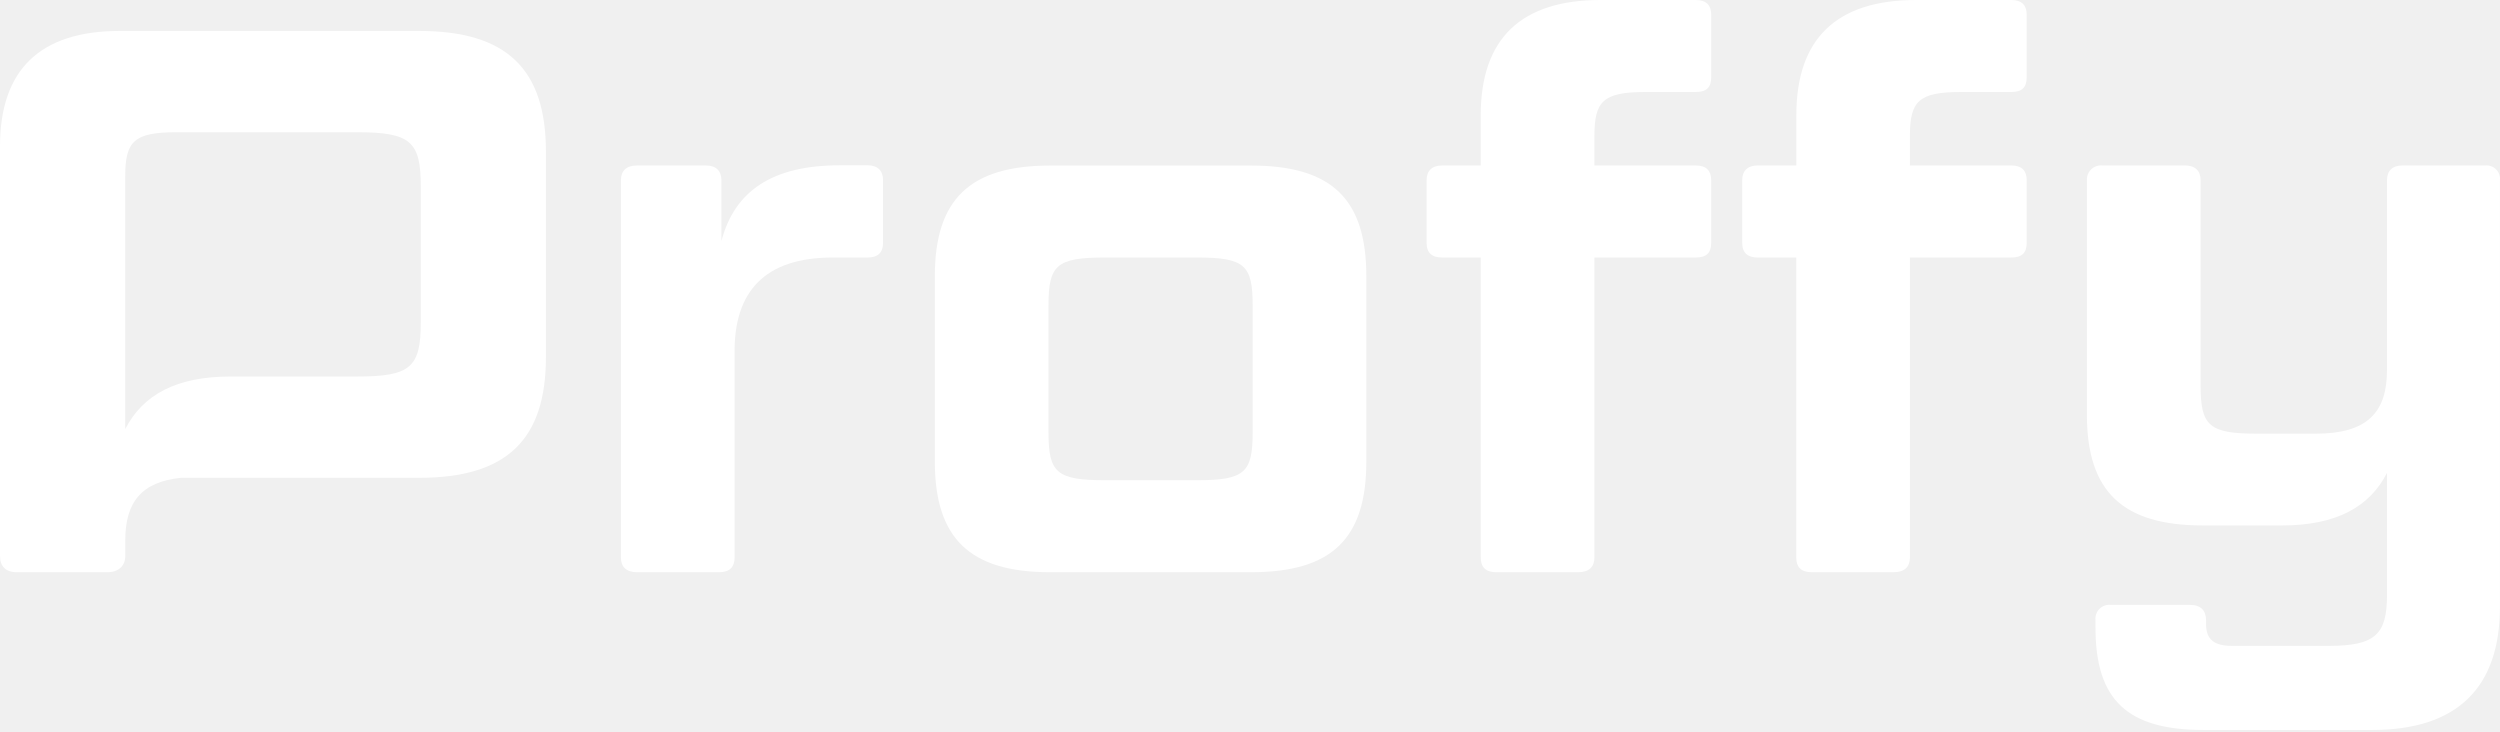
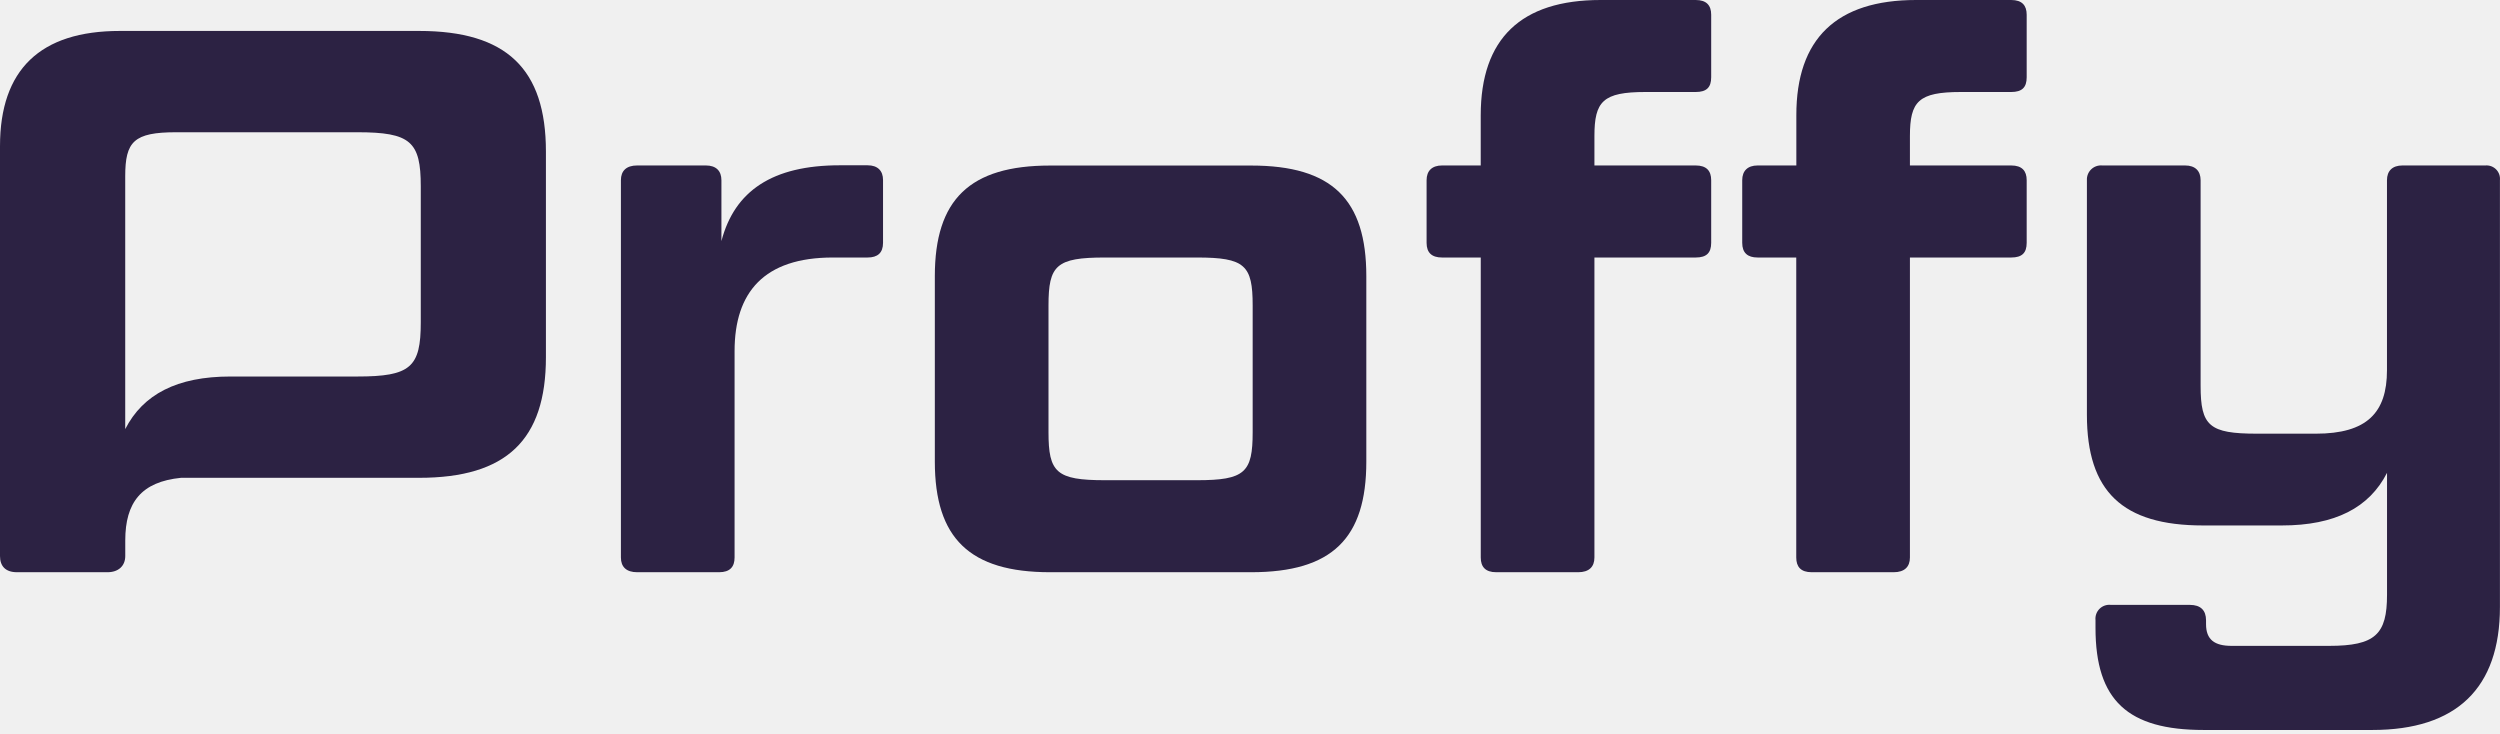
- <svg xmlns="http://www.w3.org/2000/svg" width="434" height="127" viewBox="0 0 434 127" fill="none">
-   <path d="M72.759 5.372H20.803C6.978 5.372 0 12.083 0 25.377V96.522C0 98.265 0.936 99.338 2.952 99.338H18.658C20.537 99.338 21.747 98.265 21.747 96.522V93.821C21.747 87.231 24.524 83.64 31.426 82.948H72.759C87.924 82.948 94.772 76.373 94.772 62.007V26.312C94.772 11.946 87.924 5.372 72.759 5.372ZM73.048 55.965C73.048 63.757 71.283 65.363 62.015 65.363H40.001C30.741 65.363 24.829 68.452 21.739 74.494V30.612C21.739 24.57 23.215 22.957 30.596 22.957H62.015C71.283 22.957 73.048 24.57 73.048 32.354V55.965Z" fill="white" />
-   <path d="M144.574 44.704C132.628 44.704 127.522 50.745 127.522 60.949V96.788C127.522 98.402 126.715 99.338 124.836 99.338H110.607C108.727 99.338 107.791 98.402 107.791 96.788V31.281C107.791 29.668 108.727 28.725 110.607 28.725H122.553C124.303 28.725 125.239 29.668 125.239 31.281V41.85C127.522 33.13 134.104 28.694 145.784 28.694H150.616C152.358 28.694 153.294 29.638 153.294 31.251V42.155C153.294 43.897 152.358 44.704 150.616 44.704H144.574Z" fill="white" />
-   <path d="M237.193 80.14C237.193 93.433 231.288 99.338 217.196 99.338H182.293C168.33 99.338 162.288 93.433 162.288 80.14V47.938C162.288 34.652 168.33 28.74 182.293 28.74H217.196C231.288 28.74 237.193 34.652 237.193 47.938V80.14ZM217.462 53.028C217.462 46.043 216.123 44.704 207.799 44.704H191.819C183.366 44.704 182.019 46.043 182.019 53.028V75.042C182.019 82.019 183.366 83.366 191.819 83.366H207.799C216.123 83.366 217.462 82.019 217.462 75.042V53.028Z" fill="white" />
-   <path d="M257.06 44.704H250.341C248.591 44.704 247.655 43.897 247.655 42.155V31.281C247.655 29.668 248.591 28.725 250.341 28.725H257.053V20.005C257.06 6.711 264.038 0 277.864 0H294.376C296.255 0 297.062 0.944 297.062 2.549V13.423C297.062 15.173 296.255 15.972 294.376 15.972H285.655C278.267 15.972 276.791 17.585 276.791 23.626V28.725H294.376C296.255 28.725 297.062 29.668 297.062 31.281V42.155C297.062 43.897 296.255 44.704 294.376 44.704H276.791V96.788C276.791 98.402 275.855 99.338 273.975 99.338H259.746C257.867 99.338 257.06 98.402 257.06 96.788V44.704Z" fill="white" />
-   <path d="M311.831 44.704H305.127C303.385 44.704 302.449 43.897 302.449 42.155V31.281C302.449 29.668 303.385 28.725 305.127 28.725H311.846V20.005C311.831 6.711 318.824 0 332.634 0H349.146C351.026 0 351.832 0.944 351.832 2.549V13.423C351.832 15.173 351.026 15.972 349.146 15.972H340.419C333.038 15.972 331.562 17.585 331.562 23.626V28.725H349.146C351.026 28.725 351.832 29.668 351.832 31.281V42.155C351.832 43.897 351.026 44.704 349.146 44.704H331.562V96.788C331.562 98.402 330.618 99.338 328.739 99.338H314.509C312.63 99.338 311.831 98.402 311.831 96.788V44.704Z" fill="white" />
-   <path d="M411.831 126.723H382.566C369.417 126.723 363.779 121.625 363.779 109.001V107.662C363.74 107.302 363.782 106.937 363.904 106.596C364.025 106.254 364.221 105.944 364.479 105.689C364.736 105.434 365.047 105.24 365.39 105.122C365.733 105.004 366.097 104.964 366.457 105.006H380.154C382.033 105.006 382.969 105.95 382.969 107.692V108.362C382.969 111.048 384.453 112.121 387.405 112.121H404.32C412.371 112.121 414.387 110.112 414.387 103.264V82.088C411.298 88.129 405.393 91.219 396.125 91.219H382.429C368.466 91.219 362.287 85.314 362.287 72.021V31.281C362.269 30.93 362.327 30.578 362.458 30.251C362.588 29.923 362.788 29.628 363.043 29.385C363.298 29.143 363.602 28.958 363.936 28.844C364.269 28.73 364.623 28.689 364.973 28.725H379.34C381.082 28.725 382.026 29.668 382.026 31.281V66.961C382.026 73.938 383.502 75.285 391.826 75.285H402.03C410.887 75.285 414.38 71.656 414.38 64.275V31.281C414.38 29.668 415.316 28.725 417.066 28.725H431.439C431.783 28.691 432.13 28.735 432.455 28.852C432.78 28.968 433.075 29.156 433.318 29.4C433.562 29.645 433.749 29.94 433.864 30.266C433.98 30.591 434.023 30.938 433.989 31.281V105.379C433.981 119.464 426.463 126.723 411.831 126.723Z" fill="white" />
+ <svg xmlns="http://www.w3.org/2000/svg" width="225" height="66" viewBox="0 0 225 66" fill="none">
+   <g clip-path="url(#clip0)">
+     <path d="M37.721 2.785H10.785C3.617 2.785 0 6.264 0 13.156V50.04C0 50.944 0.485 51.5 1.531 51.5H9.673C10.647 51.5 11.274 50.944 11.274 50.04V48.64C11.274 45.224 12.714 43.362 16.292 43.003H37.721C45.583 43.003 49.133 39.594 49.133 32.147V13.641C49.133 6.194 45.583 2.785 37.721 2.785ZM37.87 29.014C37.87 33.054 36.955 33.886 32.151 33.886H20.738C15.937 33.886 12.872 35.488 11.27 38.62V15.87C11.27 12.738 12.036 11.902 15.862 11.902H32.151C36.955 11.902 37.87 12.738 37.87 16.774V29.014Z" fill="#2C2243" />
+     <path d="M74.952 23.176C68.759 23.176 66.112 26.308 66.112 31.598V50.178C66.112 51.015 65.693 51.5 64.719 51.5H57.342C56.368 51.5 55.882 51.015 55.882 50.178V16.217C55.882 15.381 56.368 14.892 57.342 14.892H63.535C64.443 14.892 64.928 15.381 64.928 16.217V21.697C66.112 17.176 69.524 14.876 75.579 14.876H78.084C78.987 14.876 79.473 15.365 79.473 16.201V21.854C79.473 22.758 78.987 23.176 78.084 23.176H74.952Z" fill="#2C2243" />
+     <path d="M122.969 41.547C122.969 48.438 119.907 51.5 112.602 51.5H94.507C87.268 51.5 84.135 48.438 84.135 41.547V24.852C84.135 17.965 87.268 14.899 94.507 14.899H112.602C119.907 14.899 122.969 17.965 122.969 24.852V41.547ZM112.74 27.491C112.74 23.87 112.045 23.176 107.73 23.176H99.445C95.063 23.176 94.365 23.87 94.365 27.491V38.904C94.365 42.521 95.063 43.219 99.445 43.219H107.73C112.045 43.219 112.74 42.521 112.74 38.904V27.491Z" fill="#2C2243" />
+     <path d="M133.268 23.176H129.785C128.878 23.176 128.393 22.758 128.393 21.854V16.217C128.393 15.381 128.878 14.892 129.785 14.892H133.265V10.371C133.268 3.479 136.886 0 144.054 0H152.614C153.588 0 154.007 0.489 154.007 1.322V6.959C154.007 7.866 153.588 8.28 152.614 8.28H148.093C144.263 8.28 143.498 9.117 143.498 12.249V14.892H152.614C153.588 14.892 154.007 15.381 154.007 16.217V21.854C154.007 22.758 153.588 23.176 152.614 23.176H143.498V50.178C143.498 51.015 143.012 51.5 142.038 51.5H134.661C133.687 51.5 133.268 51.015 133.268 50.178V23.176Z" fill="#2C2243" />
+     <path d="M161.663 23.176H158.188C157.285 23.176 156.8 22.758 156.8 21.854V16.217C156.8 15.381 157.285 14.892 158.188 14.892H161.671V10.371C161.664 3.479 165.289 0 172.448 0H181.009C181.983 0 182.401 0.489 182.401 1.322V6.959C182.401 7.866 181.983 8.28 181.009 8.28H176.484C172.658 8.28 171.893 9.117 171.893 12.249V14.892H181.009C181.983 14.892 182.401 15.381 182.401 16.217V21.854C182.401 22.758 181.983 23.176 181.009 23.176H171.893V50.178C171.893 51.015 171.403 51.5 170.429 51.5H163.052C162.078 51.5 161.663 51.015 161.663 50.178V23.176Z" fill="#2C2243" />
+     <path d="M213.507 65.698H198.335C191.518 65.698 188.595 63.055 188.595 56.51V55.816C188.575 55.629 188.597 55.44 188.66 55.263C188.723 55.086 188.824 54.925 188.958 54.793C189.091 54.661 189.253 54.56 189.43 54.499C189.608 54.438 189.797 54.417 189.984 54.439H197.085C198.059 54.439 198.544 54.928 198.544 55.831V56.179C198.544 57.571 199.313 58.128 200.844 58.128H209.613C213.787 58.128 214.832 57.086 214.832 53.536V42.557C213.231 45.69 210.169 47.291 205.364 47.291H198.264C191.025 47.291 187.822 44.23 187.822 37.338V16.218C187.812 16.035 187.842 15.853 187.91 15.683C187.978 15.514 188.081 15.361 188.214 15.235C188.346 15.109 188.503 15.013 188.677 14.954C188.849 14.895 189.033 14.874 189.214 14.892H196.663C197.566 14.892 198.055 15.381 198.055 16.218V34.715C198.055 38.333 198.82 39.031 203.136 39.031H208.426C213.018 39.031 214.828 37.149 214.828 33.322V16.218C214.828 15.381 215.314 14.892 216.221 14.892H223.672C223.851 14.875 224.031 14.898 224.199 14.958C224.368 15.019 224.521 15.116 224.647 15.243C224.773 15.369 224.87 15.523 224.93 15.691C224.99 15.86 225.012 16.04 224.994 16.218V54.632C224.99 61.934 221.093 65.698 213.507 65.698Z" fill="#2C2243" />
+   </g>
+   <defs>
+     <clipPath id="clip0">
+       <rect width="225" height="65.841" fill="white" />
+     </clipPath>
+   </defs>
</svg>
